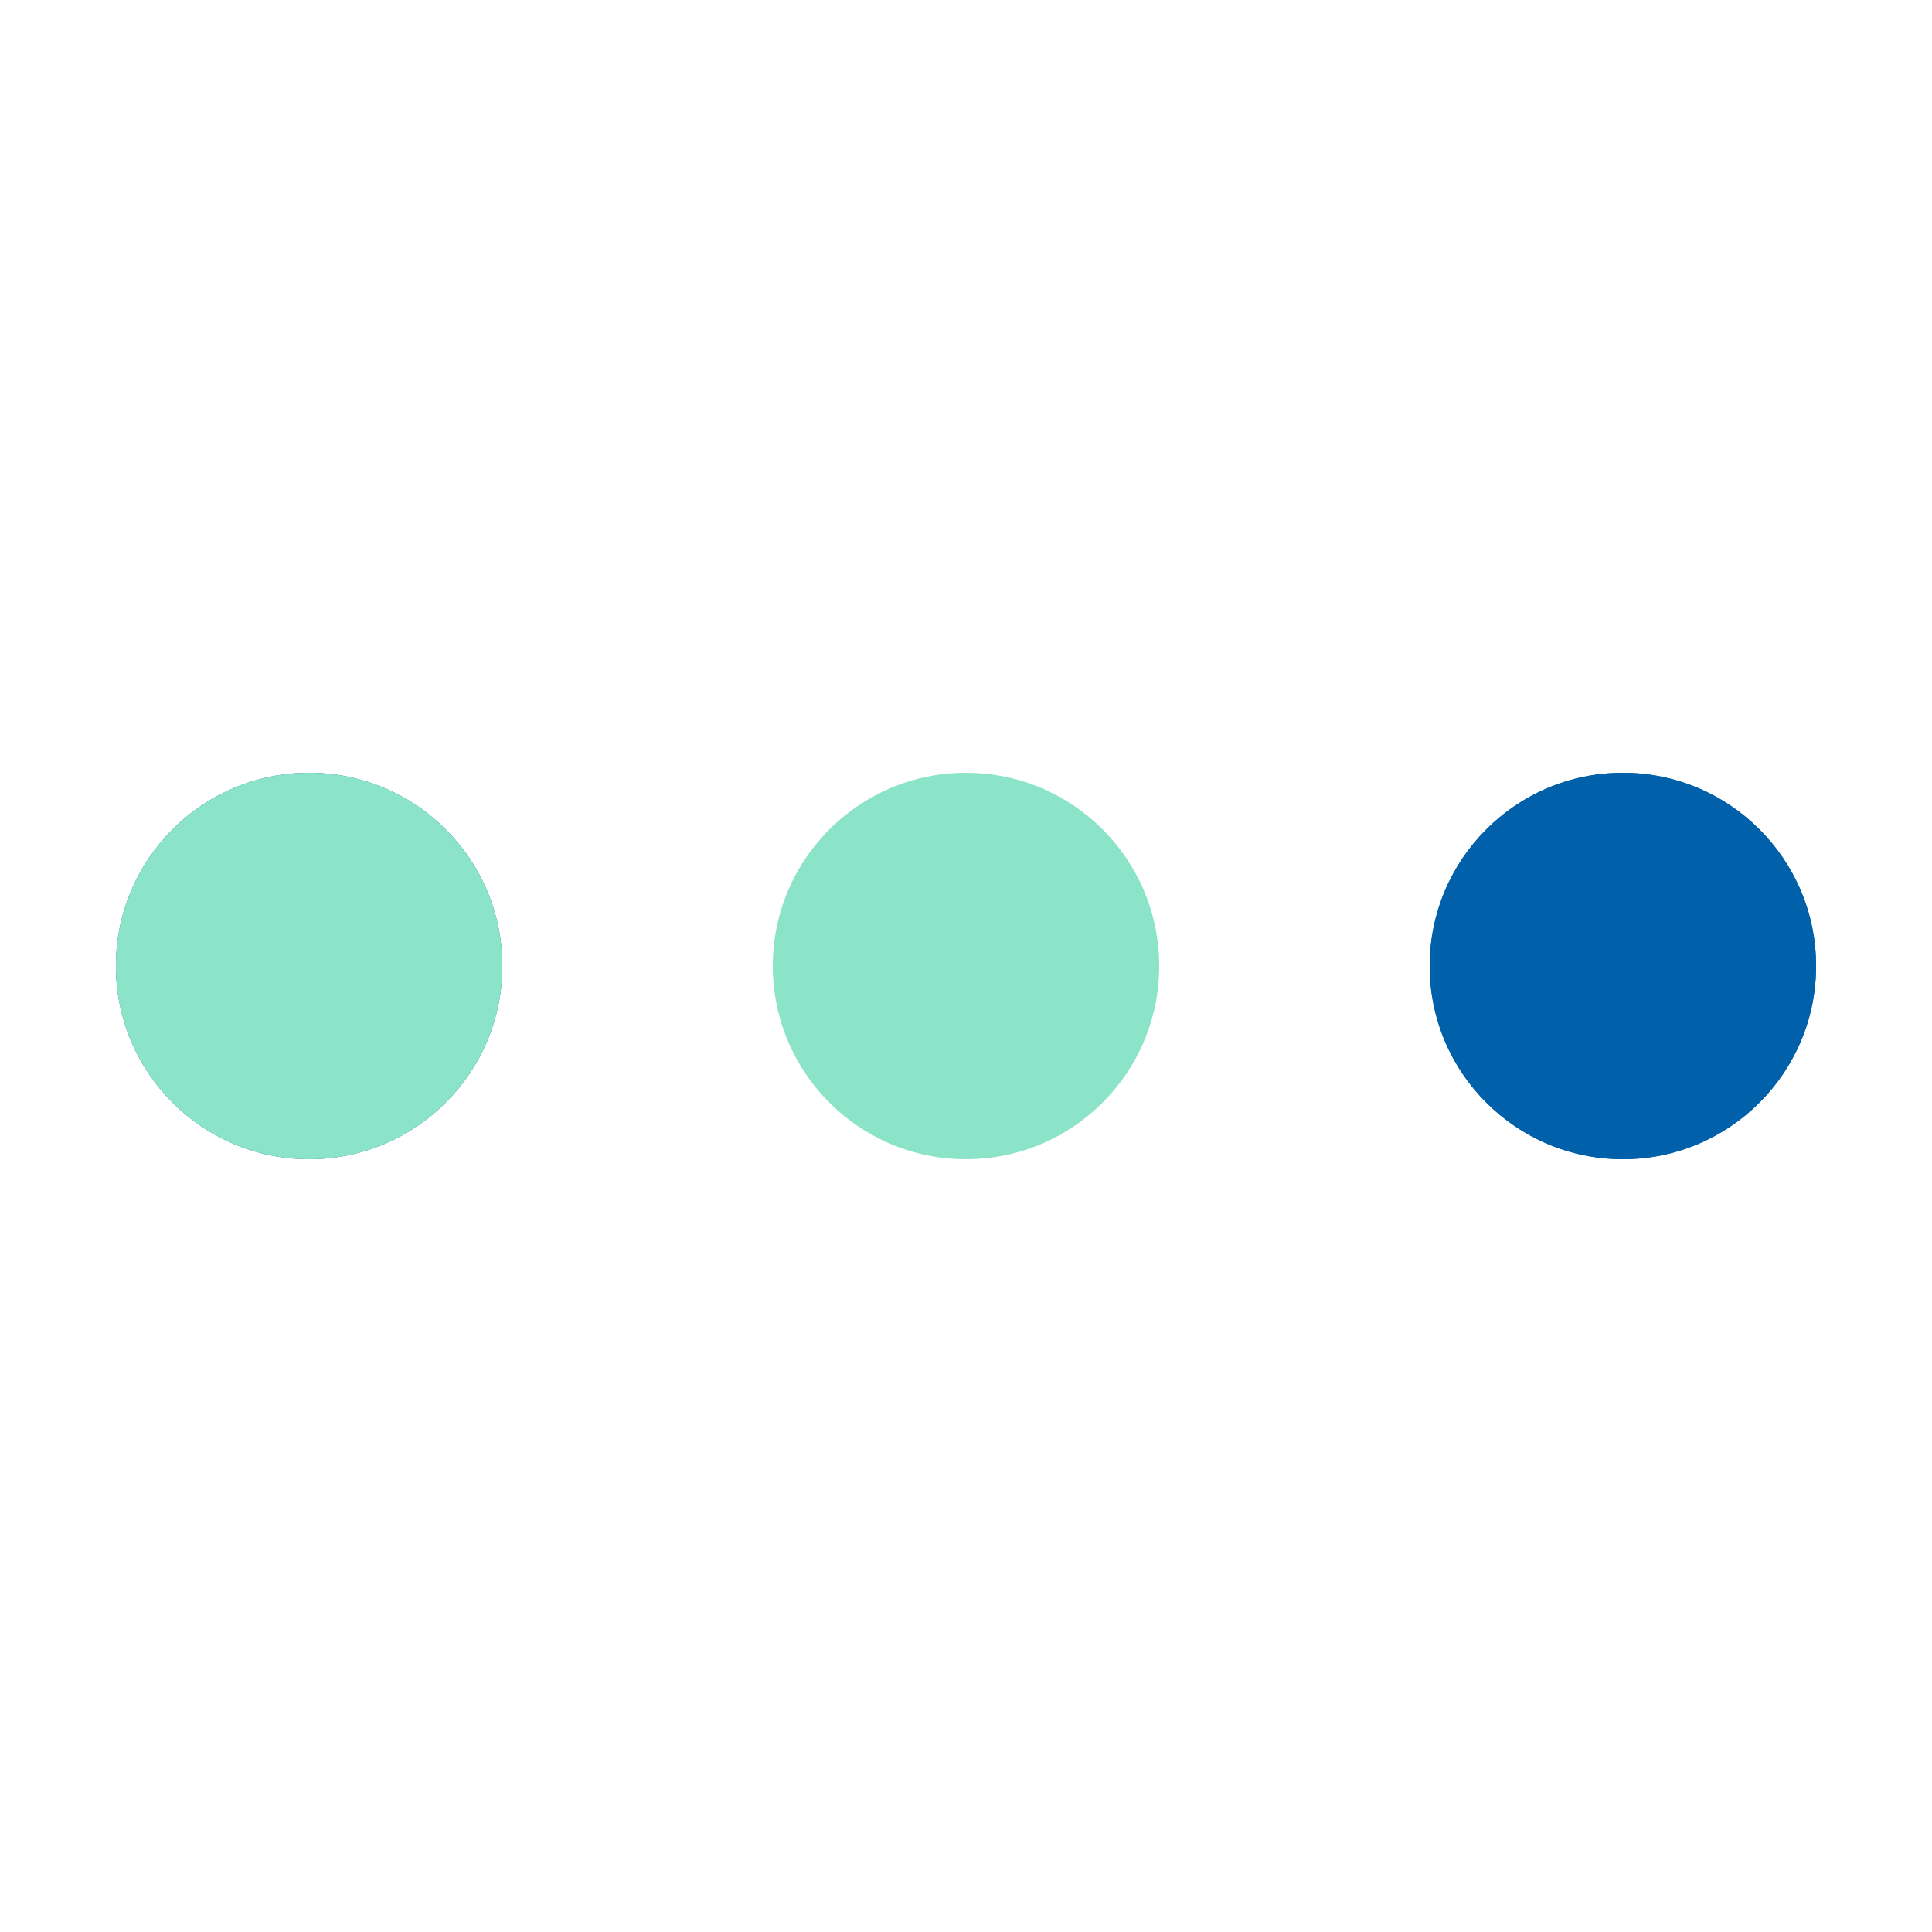
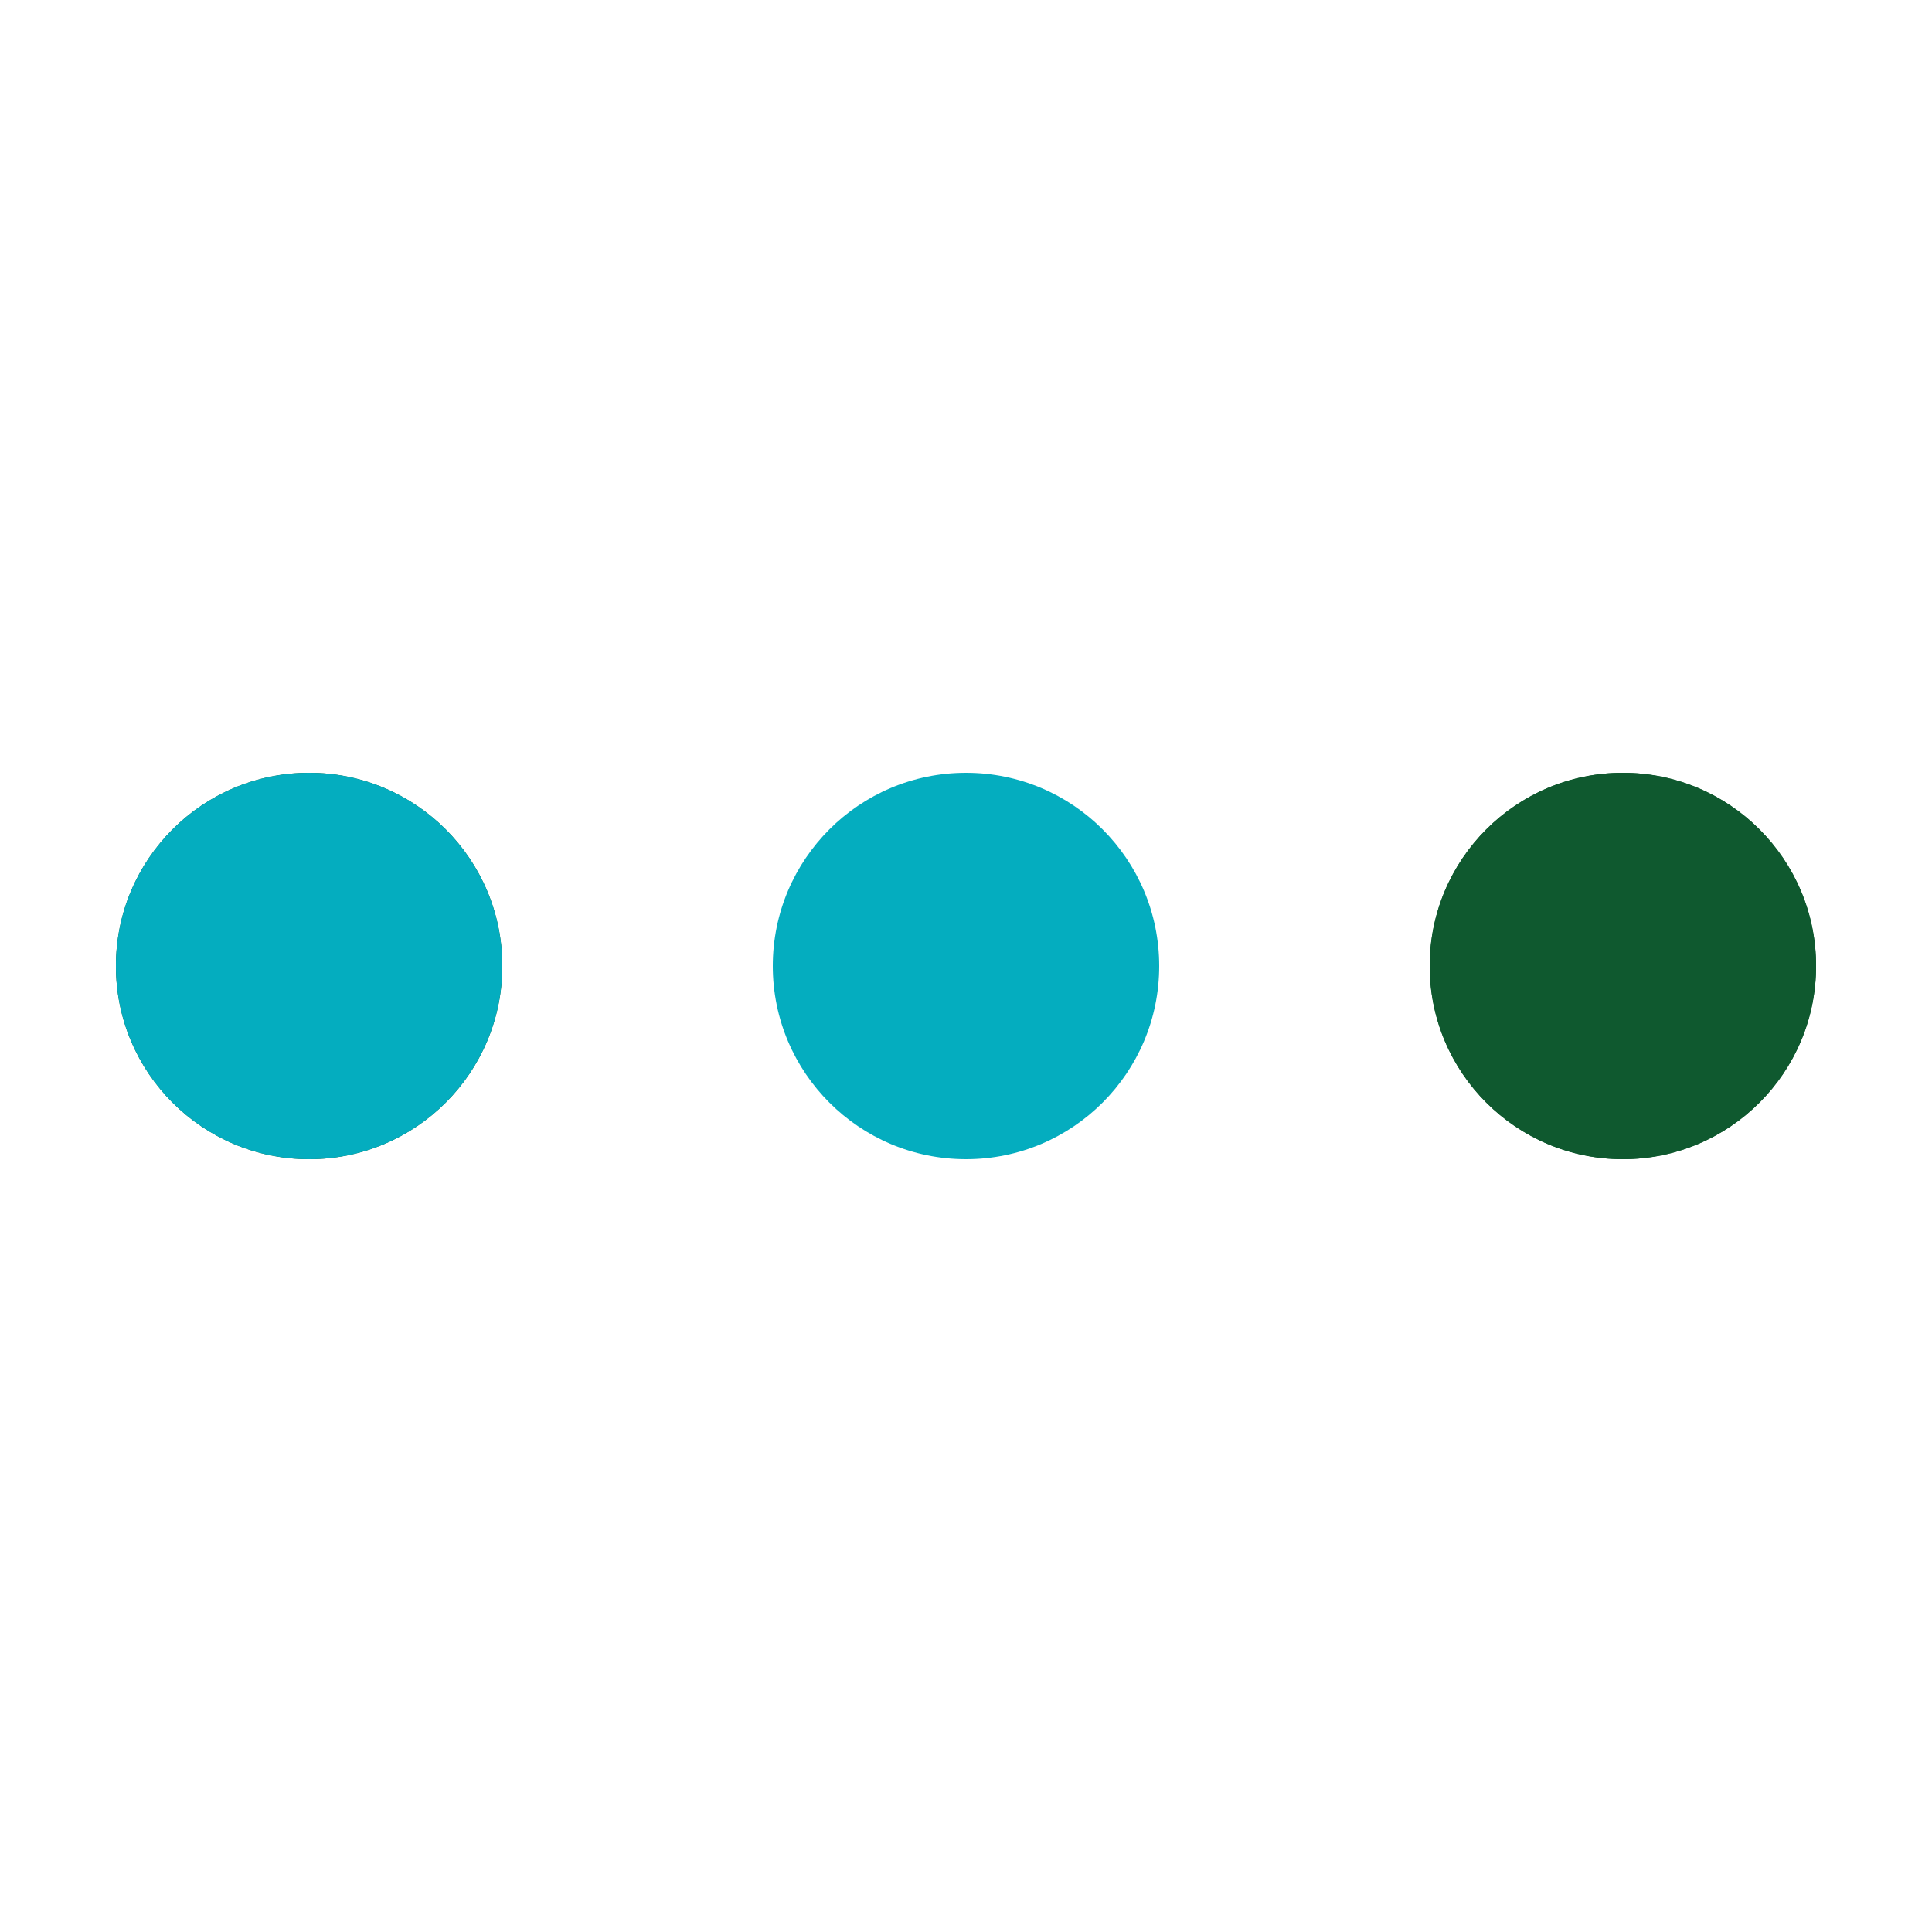
<svg xmlns="http://www.w3.org/2000/svg" style="margin:auto;background:#fff;display:block;" width="200px" height="200px" viewBox="0 0 100 100" preserveAspectRatio="xMidYMid">
-   <circle cx="84" cy="50" r="10" fill="#0060aa">
+   <circle cx="84" cy="50" r="10" fill="#0F592F">
    <animate attributeName="r" repeatCount="indefinite" dur="0.25s" calcMode="spline" keyTimes="0;1" values="10;0" keySplines="0 0.5 0.5 1" begin="0s" />
-     <animate attributeName="fill" repeatCount="indefinite" dur="1s" calcMode="discrete" keyTimes="0;0.25;0.5;0.75;1" values="#0060aa;#8ce4c8;#0060aa;#8ce4c8;#0060aa" begin="0s" />
+     <animate attributeName="fill" repeatCount="indefinite" dur="1s" calcMode="discrete" keyTimes="0;0.25;0.5;0.75;1" values="#0F592F;#04ADBF;#0F592F;#04ADBF;#0F592F" begin="0s" />
  </circle>
-   <circle cx="16" cy="50" r="10" fill="#0060aa">
+   <circle cx="16" cy="50" r="10" fill="#0F592F">
    <animate attributeName="r" repeatCount="indefinite" dur="1s" calcMode="spline" keyTimes="0;0.25;0.5;0.75;1" values="0;0;10;10;10" keySplines="0 0.5 0.5 1;0 0.5 0.5 1;0 0.5 0.5 1;0 0.5 0.5 1" begin="0s" />
    <animate attributeName="cx" repeatCount="indefinite" dur="1s" calcMode="spline" keyTimes="0;0.25;0.5;0.75;1" values="16;16;16;50;84" keySplines="0 0.5 0.5 1;0 0.5 0.5 1;0 0.5 0.5 1;0 0.5 0.5 1" begin="0s" />
  </circle>
-   <circle cx="50" cy="50" r="10" fill="#8ce4c8">
+   <circle cx="50" cy="50" r="10" fill="#04ADBF">
    <animate attributeName="r" repeatCount="indefinite" dur="1s" calcMode="spline" keyTimes="0;0.25;0.5;0.75;1" values="0;0;10;10;10" keySplines="0 0.5 0.5 1;0 0.5 0.5 1;0 0.5 0.5 1;0 0.5 0.5 1" begin="-0.25s" />
    <animate attributeName="cx" repeatCount="indefinite" dur="1s" calcMode="spline" keyTimes="0;0.25;0.5;0.75;1" values="16;16;16;50;84" keySplines="0 0.5 0.5 1;0 0.5 0.5 1;0 0.5 0.5 1;0 0.5 0.5 1" begin="-0.25s" />
  </circle>
-   <circle cx="84" cy="50" r="10" fill="#0060aa">
+   <circle cx="84" cy="50" r="10" fill="#0F592F">
    <animate attributeName="r" repeatCount="indefinite" dur="1s" calcMode="spline" keyTimes="0;0.25;0.5;0.75;1" values="0;0;10;10;10" keySplines="0 0.5 0.5 1;0 0.5 0.5 1;0 0.5 0.5 1;0 0.5 0.5 1" begin="-0.5s" />
    <animate attributeName="cx" repeatCount="indefinite" dur="1s" calcMode="spline" keyTimes="0;0.25;0.5;0.75;1" values="16;16;16;50;84" keySplines="0 0.5 0.5 1;0 0.5 0.5 1;0 0.5 0.5 1;0 0.5 0.5 1" begin="-0.5s" />
  </circle>
-   <circle cx="16" cy="50" r="10" fill="#8ce4c8">
+   <circle cx="16" cy="50" r="10" fill="#04ADBF">
    <animate attributeName="r" repeatCount="indefinite" dur="1s" calcMode="spline" keyTimes="0;0.25;0.5;0.75;1" values="0;0;10;10;10" keySplines="0 0.5 0.5 1;0 0.5 0.5 1;0 0.5 0.5 1;0 0.5 0.5 1" begin="-0.75s" />
    <animate attributeName="cx" repeatCount="indefinite" dur="1s" calcMode="spline" keyTimes="0;0.25;0.5;0.75;1" values="16;16;16;50;84" keySplines="0 0.5 0.5 1;0 0.5 0.5 1;0 0.5 0.5 1;0 0.5 0.5 1" begin="-0.75s" />
  </circle>
</svg>
